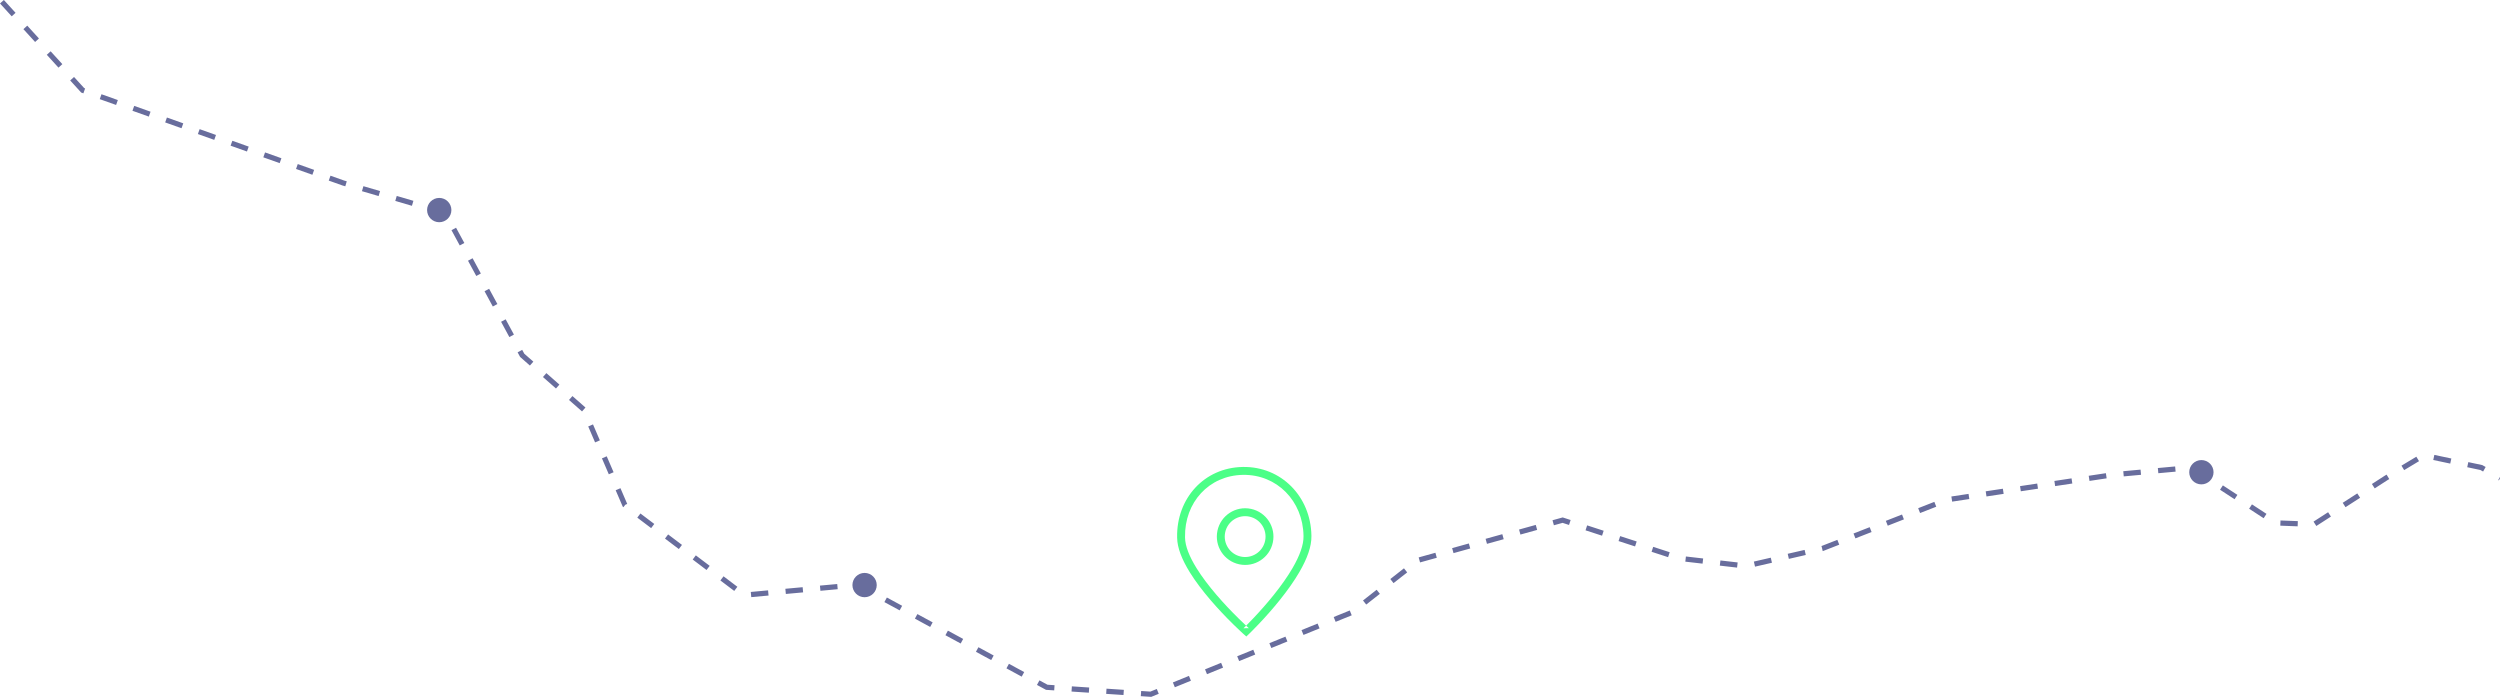
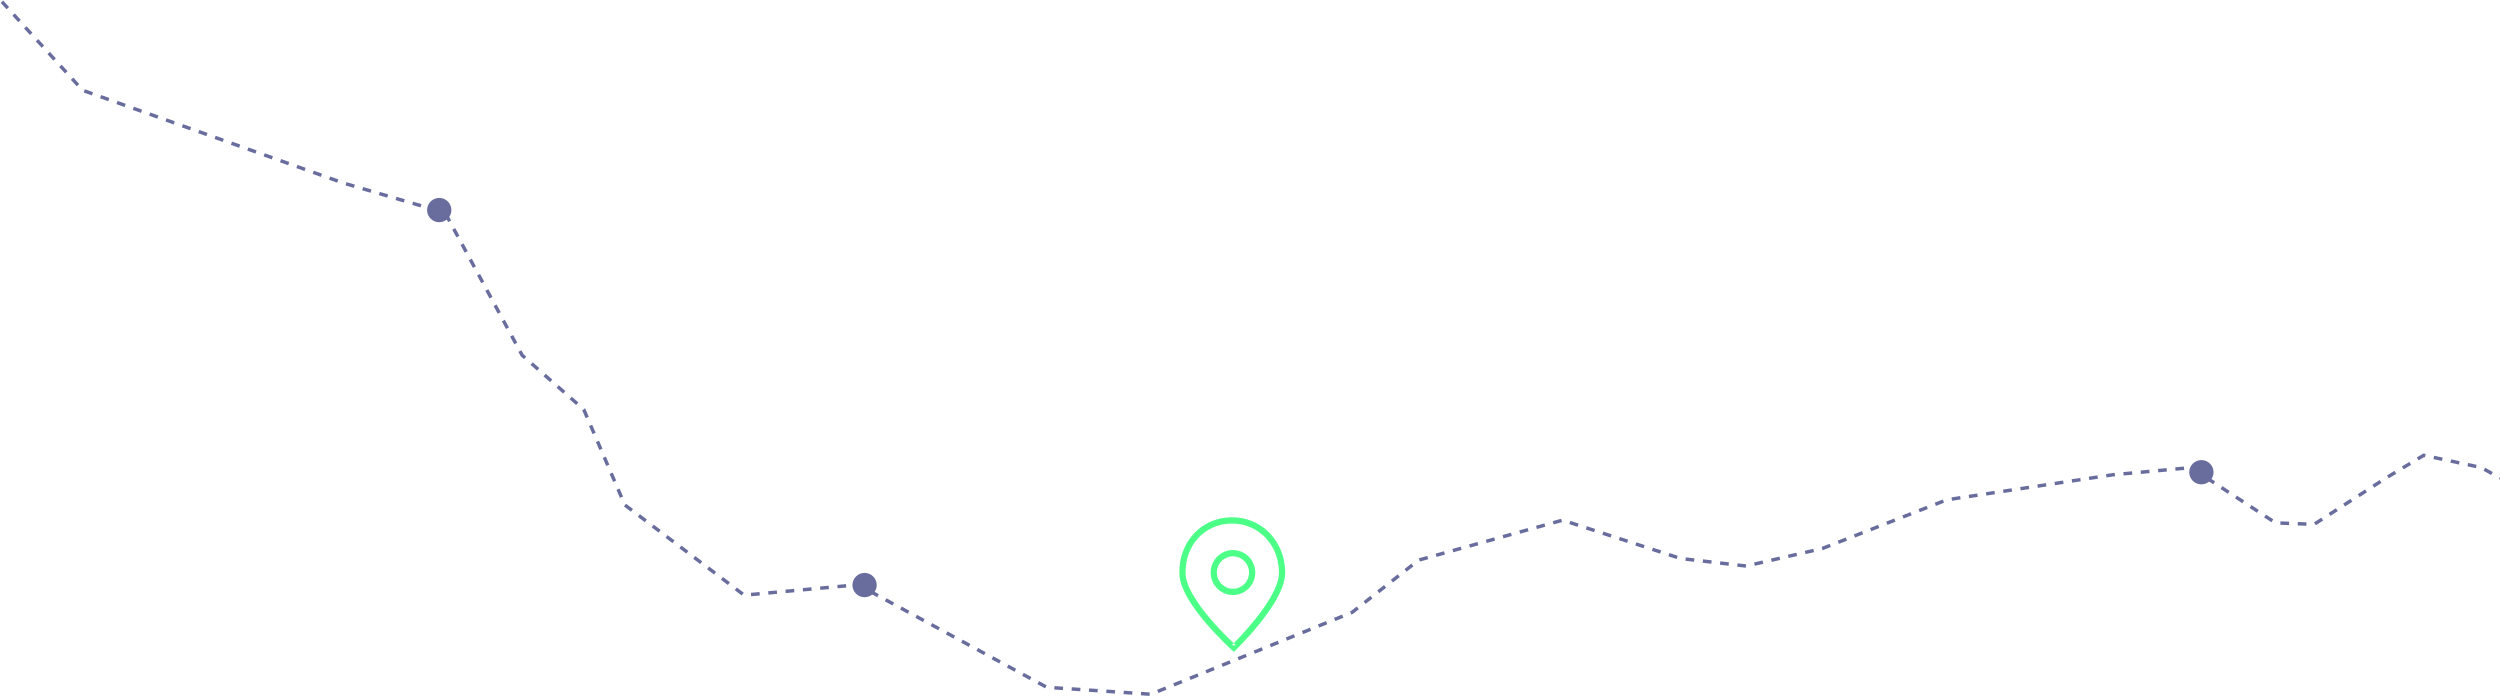
- <svg xmlns="http://www.w3.org/2000/svg" width="1440px" height="402px" viewBox="0 0 1440 402" version="1.1">
+ <svg xmlns="http://www.w3.org/2000/svg" width="1440px" height="401px" viewBox="0 0 1440 401" version="1.1">
  <defs />
  <g id="ABOUT" stroke="none" stroke-width="1" fill="none" fill-rule="evenodd">
    <g id="ABOUTDESKTOP" transform="translate(0, -1173)">
      <g id="Group" transform="translate(1, 1174)">
-         <g id="Path-3-+-Oval-3" transform="translate(677, 267)" fill="#4BFF87">
-           <path d="M37.83,0.968 C15.65,1.355 -0.367,19.033 0.024,41.458 L0.03,41.802 C0.131,47.555 2.734,54.246 7.396,61.753 C10.559,66.846 14.608,72.207 19.336,77.72 C23.485,82.558 27.925,87.247 32.365,91.61 C33.919,93.137 35.363,94.515 36.66,95.722 C37.115,96.145 37.52,96.517 37.87,96.835 C38.082,97.028 38.23,97.161 38.309,97.231 L39.876,98.627 L41.394,97.178 C41.468,97.107 41.607,96.973 41.806,96.778 C42.136,96.458 42.516,96.083 42.945,95.656 C44.165,94.44 45.523,93.051 46.985,91.512 C51.161,87.117 55.337,82.394 59.24,77.524 C63.648,72.022 67.429,66.673 70.392,61.592 C74.995,53.697 77.483,46.714 77.38,40.795 L77.374,40.451 C76.983,18.029 60.013,0.58 37.83,0.968 Z M72.827,40.875 C72.913,45.789 70.68,52.055 66.459,59.294 C63.621,64.161 59.966,69.333 55.688,74.672 C51.872,79.434 47.779,84.062 43.686,88.371 C42.253,89.878 40.924,91.238 39.732,92.425 C39.316,92.84 38.947,93.203 38.63,93.512 C38.442,93.695 38.314,93.819 38.251,93.879 L41.336,93.826 C41.268,93.766 41.132,93.643 40.932,93.461 C40.594,93.154 40.202,92.794 39.76,92.382 C38.492,91.203 37.078,89.854 35.555,88.357 C31.201,84.079 26.848,79.482 22.791,74.751 C18.203,69.402 14.29,64.22 11.264,59.347 C6.996,52.476 4.666,46.487 4.583,41.723 L4.577,41.378 C4.229,21.409 18.31,5.868 37.91,5.525 C57.513,5.183 72.473,20.565 72.821,40.53 L72.827,40.875 Z M55.152,44.474 C57.025,35.656 51.402,26.987 42.593,25.113 C33.784,23.239 25.125,28.868 23.253,37.686 C21.38,46.504 27.003,55.173 35.812,57.047 C44.621,58.921 53.28,53.292 55.152,44.474 Z M27.707,38.634 C29.056,32.278 35.297,28.221 41.646,29.572 C47.995,30.923 52.048,37.17 50.698,43.526 C49.349,49.882 43.108,53.939 36.759,52.588 C30.41,51.237 26.357,44.99 27.707,38.634 Z" id="Path-3" />
+         <g id="Path-3-+-Oval-3" transform="translate(678, 296)" fill="#4BFF87">
+           <path d="M30.107,0.955 C12.622,1.263 -0.004,15.292 0.304,33.089 L0.309,33.362 C0.388,37.928 2.44,43.238 6.115,49.196 C8.609,53.238 11.8,57.493 15.527,61.868 C18.798,65.707 22.298,69.428 25.798,72.891 C27.024,74.103 28.162,75.196 29.184,76.154 C29.543,76.49 29.862,76.785 30.138,77.038 C30.305,77.191 30.421,77.296 30.484,77.352 L31.719,78.46 L32.916,77.31 C32.974,77.253 33.084,77.147 33.241,76.993 C33.501,76.738 33.801,76.44 34.138,76.102 C35.1,75.136 36.171,74.034 37.323,72.813 C40.616,69.325 43.908,65.577 46.984,61.712 C50.459,57.346 53.439,53.101 55.775,49.068 C59.404,42.803 61.365,37.261 61.284,32.563 L61.279,32.29 C60.971,14.496 47.594,0.648 30.107,0.955 Z M57.695,32.626 C57.762,36.526 56.003,41.499 52.675,47.244 C50.438,51.107 47.556,55.211 44.184,59.448 C41.176,63.227 37.949,66.901 34.722,70.32 C33.593,71.517 32.545,72.595 31.606,73.538 C31.278,73.867 30.987,74.155 30.737,74.4 C30.589,74.546 30.488,74.644 30.438,74.692 L32.87,74.649 C32.817,74.602 32.709,74.504 32.551,74.36 C32.286,74.116 31.977,73.83 31.628,73.504 C30.629,72.568 29.514,71.497 28.313,70.309 C24.881,66.914 21.449,63.266 18.251,59.511 C14.635,55.266 11.55,51.154 9.164,47.286 C5.8,41.833 3.963,37.08 3.898,33.299 L3.893,33.026 C3.619,17.178 14.719,4.844 30.169,4.572 C45.623,4.301 57.416,16.508 57.69,32.353 L57.695,32.626 Z M43.762,35.483 C45.238,28.484 40.805,21.605 33.861,20.118 C26.917,18.63 20.091,23.097 18.615,30.096 C17.139,37.094 21.572,43.973 28.516,45.461 C35.46,46.949 42.286,42.481 43.762,35.483 Z M22.126,30.848 C23.19,25.804 28.11,22.584 33.115,23.656 C38.12,24.728 41.315,29.687 40.251,34.731 C39.187,39.775 34.267,42.995 29.262,41.922 C24.257,40.85 21.062,35.892 22.126,30.848 Z" id="Path-3" />
        </g>
-         <path d="M0.116,0 L46.624,51.021 L196.685,104.394 L255.325,121.563 L299.775,203.647 L335.238,234.864 L358.906,289.855 L427.636,341.817 L493.155,335.811 L601.93,394.875 L661.85,398.879 L777.818,351.701 L816.125,321.628 L899.081,298.6 L967.013,320.689 L1004.751,325.032 L1048.678,314.937 L1120.304,286.896 L1215.945,272.477 L1260.965,268.347 L1309.727,300.183 L1331.919,301.022 L1373.31,274.347 L1395.062,261.25 L1428.241,268.302 L1439.087,274.392" id="Path-32" stroke="#686D9D" stroke-width="3" stroke-dasharray="10" />
+         <path d="M0.116,0 L46.624,51.021 L196.685,104.394 L255.325,121.563 L299.775,203.647 L335.238,234.864 L358.906,289.855 L427.636,341.817 L493.155,335.811 L601.93,394.875 L661.85,398.879 L777.818,351.701 L816.125,321.628 L899.081,298.6 L967.013,320.689 L1004.751,325.032 L1048.678,314.937 L1120.304,286.896 L1215.945,272.477 L1260.965,268.347 L1309.727,300.183 L1331.919,301.022 L1373.31,274.347 L1395.062,261.25 L1428.241,268.302 L1439.087,274.392" id="Path-32" stroke="#686D9D" stroke-width="2" stroke-dasharray="5" />
        <circle id="Oval-3" fill="#686D9D" cx="252" cy="120" r="7" />
        <circle id="Oval-3" fill="#686D9D" cx="497" cy="336" r="7" />
        <circle id="Oval-3" fill="#686D9D" cx="1267" cy="271" r="7" />
      </g>
    </g>
  </g>
</svg>
